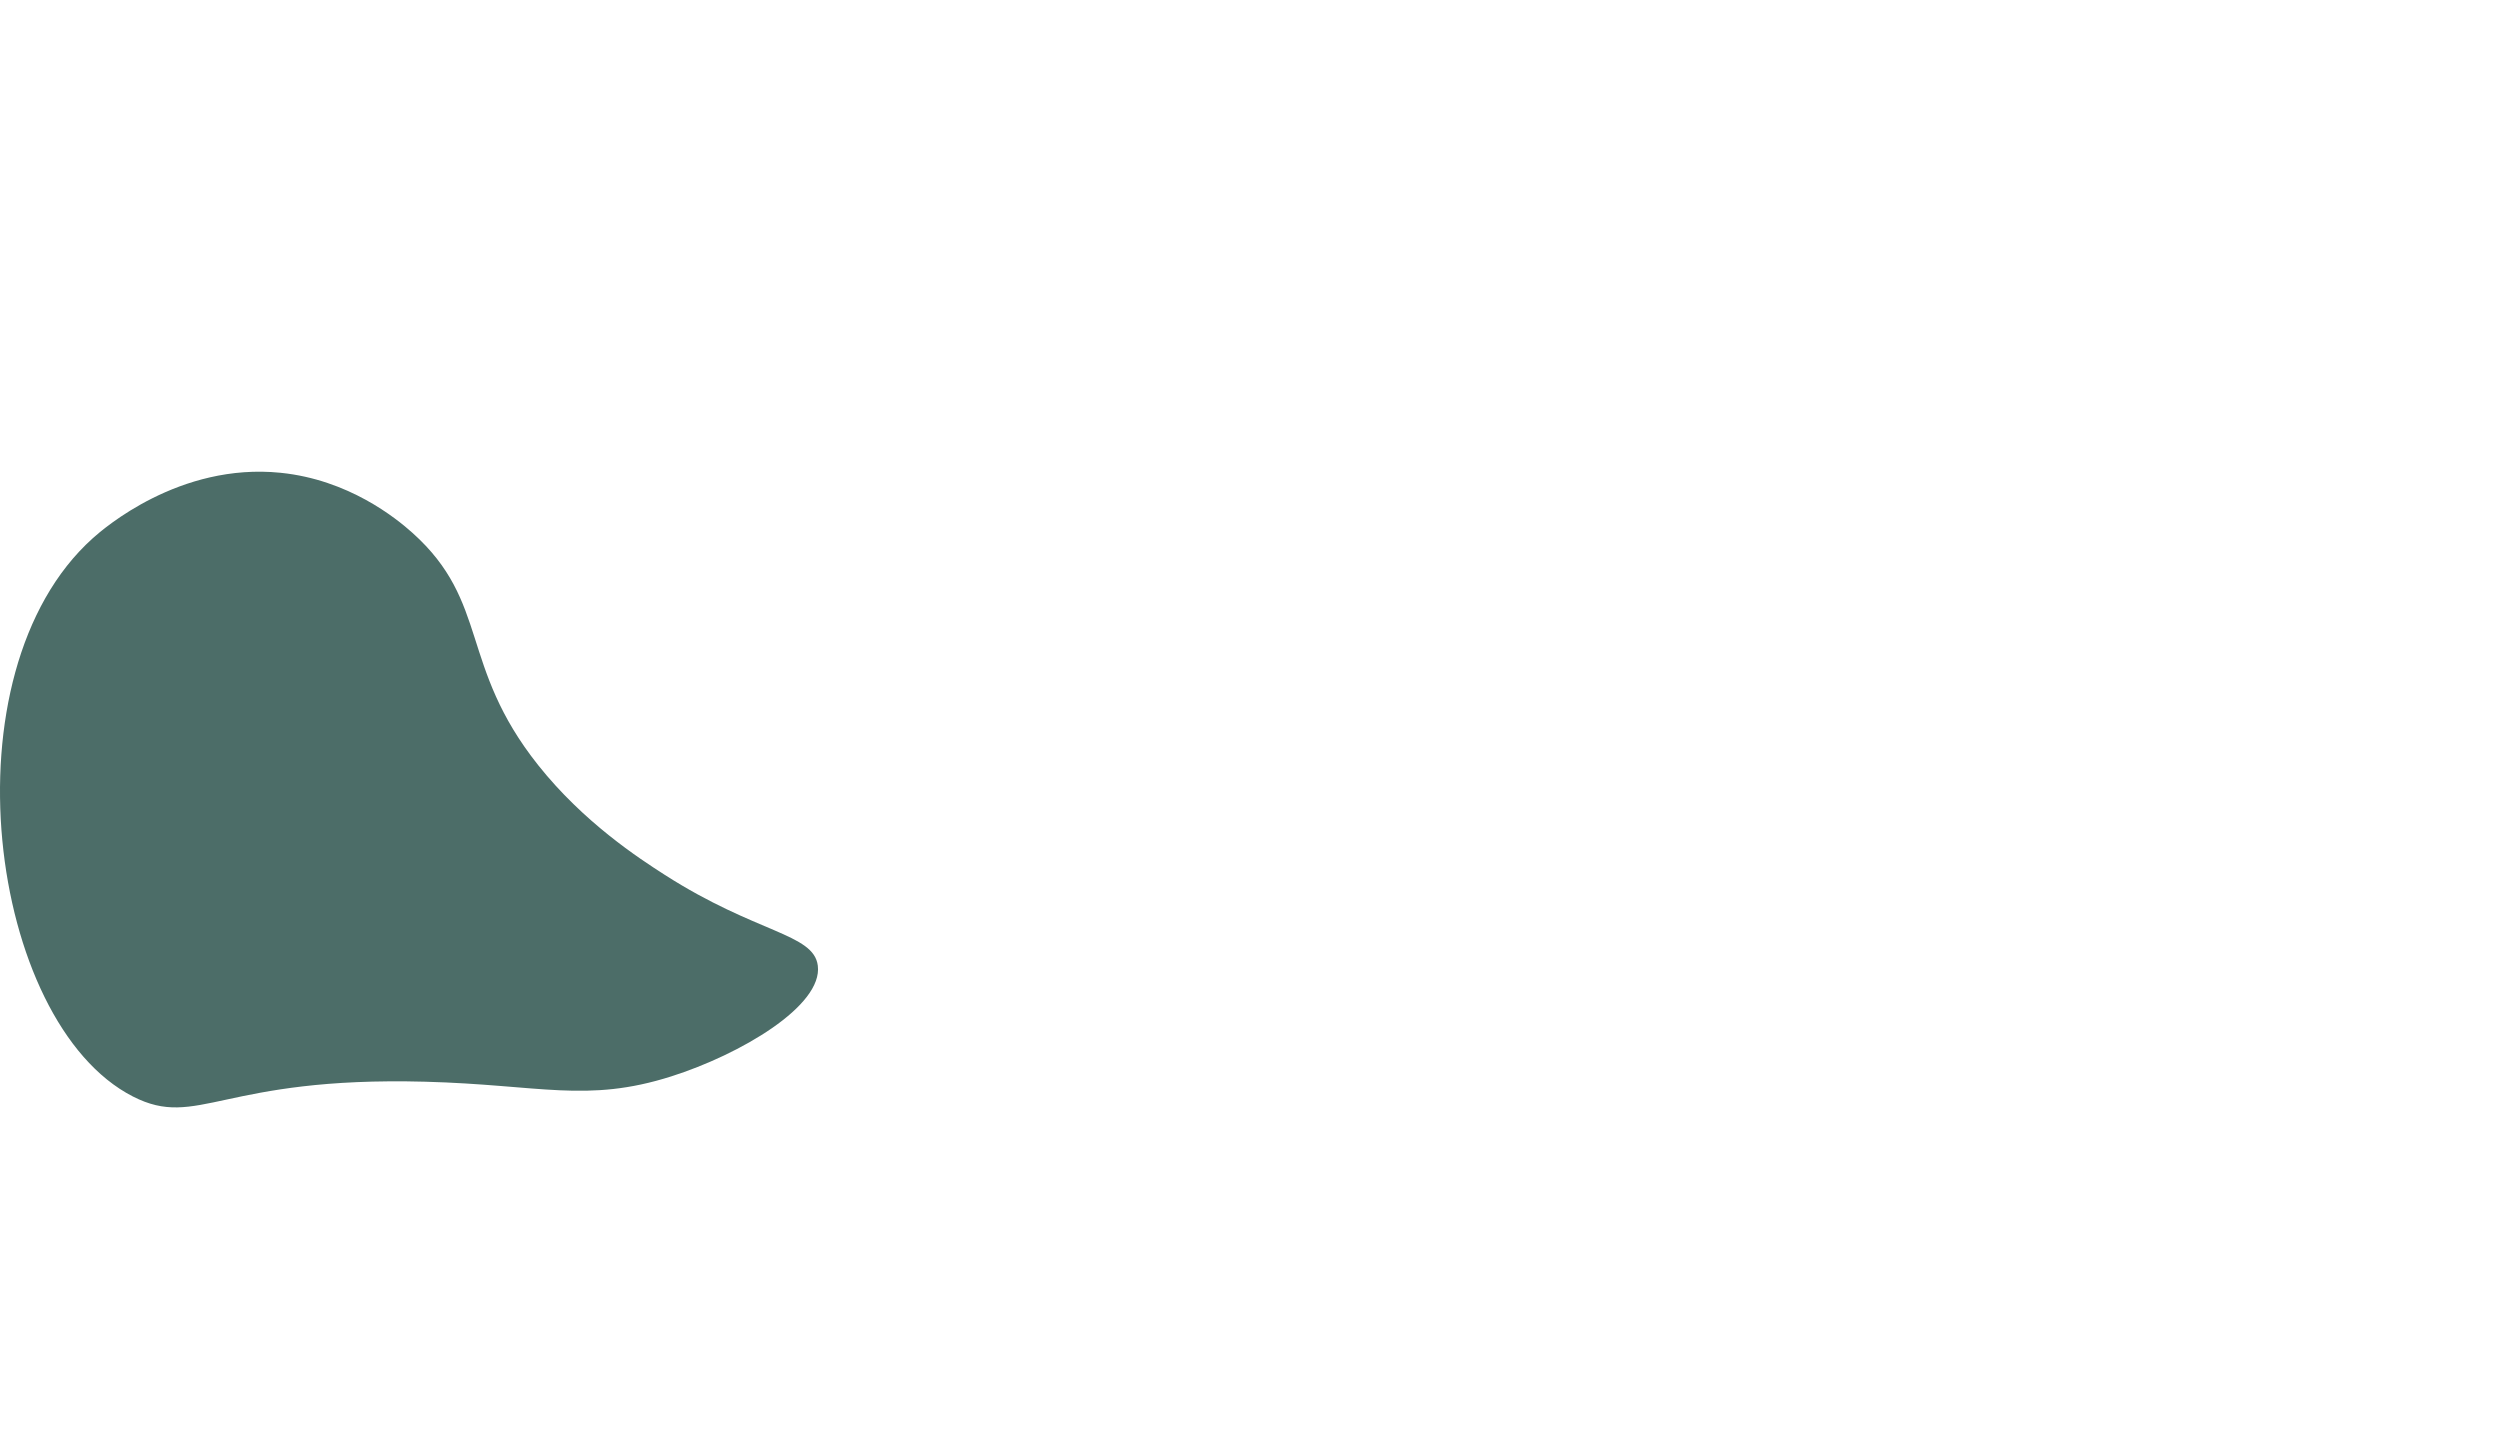
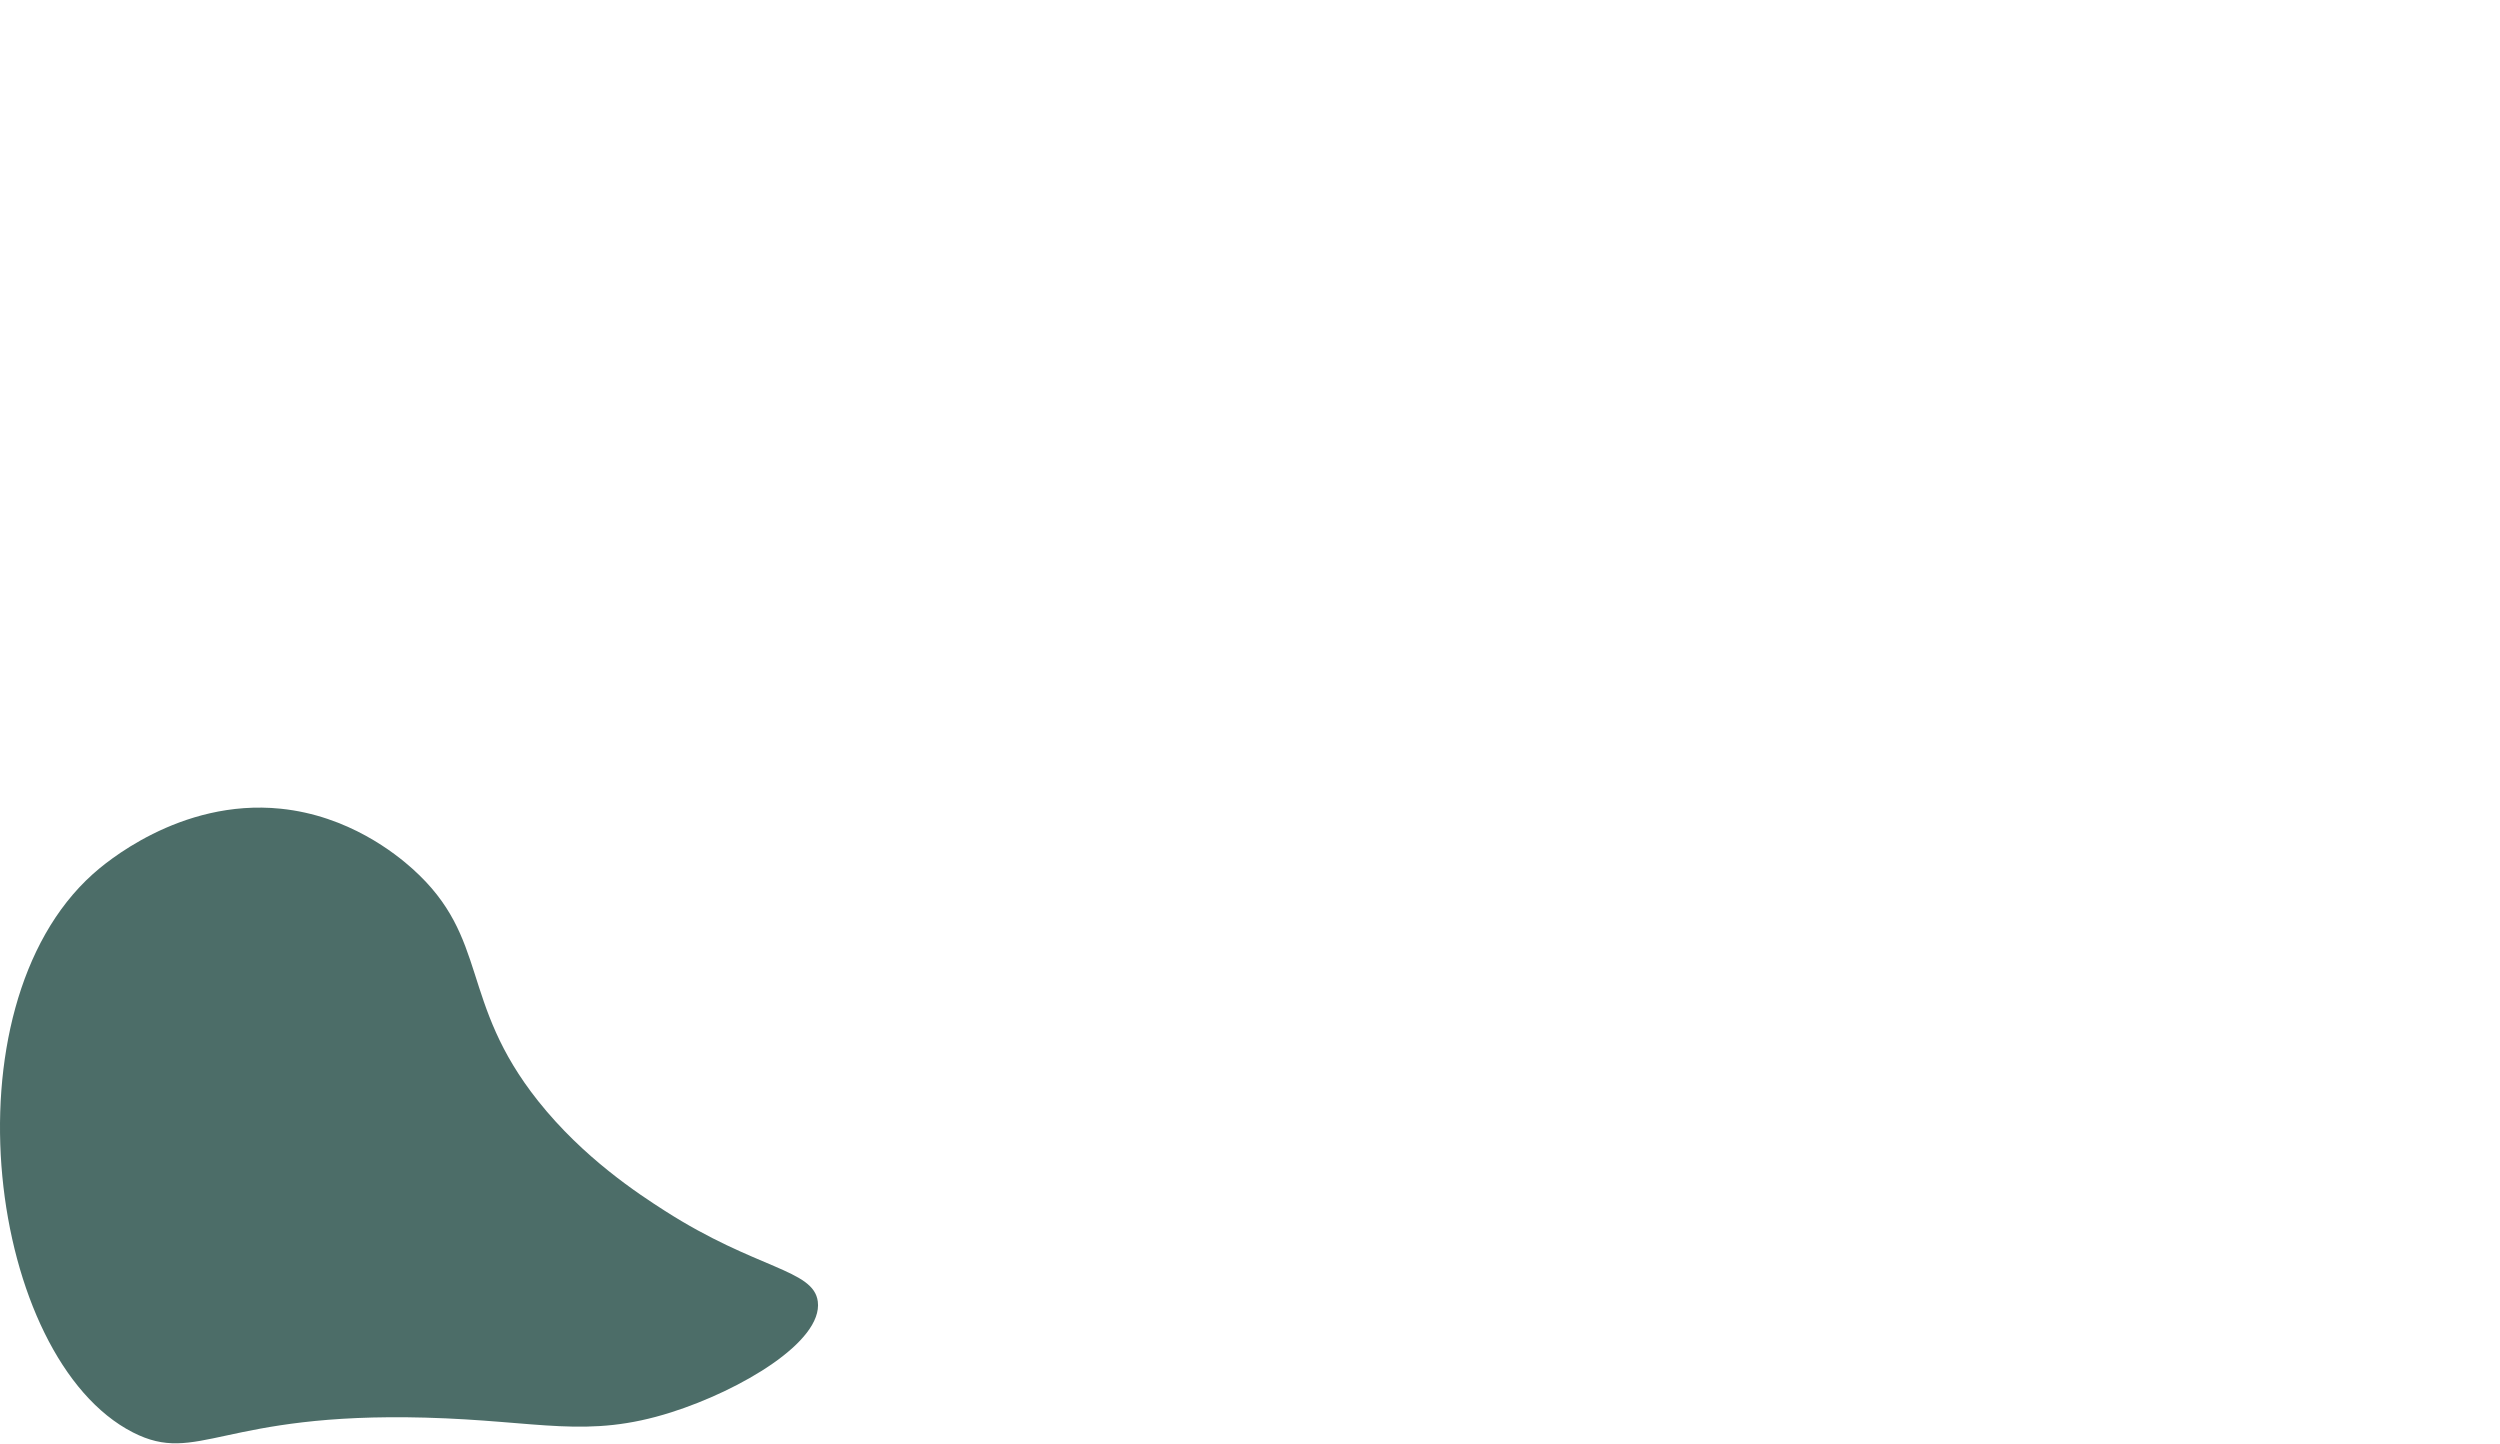
- <svg xmlns="http://www.w3.org/2000/svg" id="home" viewBox="0 0 2368.93 1367.65">
-   <defs>
-     <style>.cls-1{fill:#4c6d68;}</style>
-   </defs>
-   <path id="mtn_1" class="cls-1" d="M87.93,510c9.97-8.96,82.12-71.79,178-62,64.27,6.57,109.06,42.69,125,57,73.26,65.76,43.91,125.51,119,220,43,54.11,95.24,88.13,120,104,86.83,55.65,141.05,55.4,145,86,4.92,38.12-73.38,84.17-139,105-80.01,25.4-124.21,7.92-233,5-192.87-5.18-215.58,45.4-277,14C-10.94,969.02-54.49,637.9,87.93,510Z" />
+ <svg xmlns="http://www.w3.org/2000/svg" version="1.1" id="home" x="0px" y="0px" viewBox="0 0 2368.93 1367.65" style="enable-background:new 0 0 2368.93 1367.65;" xml:space="preserve">
+   <style type="text/css">
+ 	.st0{fill:#4C6D68;}
+ </style>
+   <path id="mtn_1" class="st0" d="M87.93,828.3c9.97-8.96,82.12-71.79,178-62c64.27,6.57,109.06,42.69,125,57  c73.26,65.76,43.91,125.51,119,220c43,54.11,95.24,88.13,120,104c86.83,55.65,141.05,55.4,145,86c4.92,38.12-73.38,84.17-139,105  c-80.01,25.4-124.21,7.92-233,5c-192.87-5.18-215.58,45.4-277,14C-10.94,1287.32-54.49,956.2,87.93,828.3z" />
</svg>
